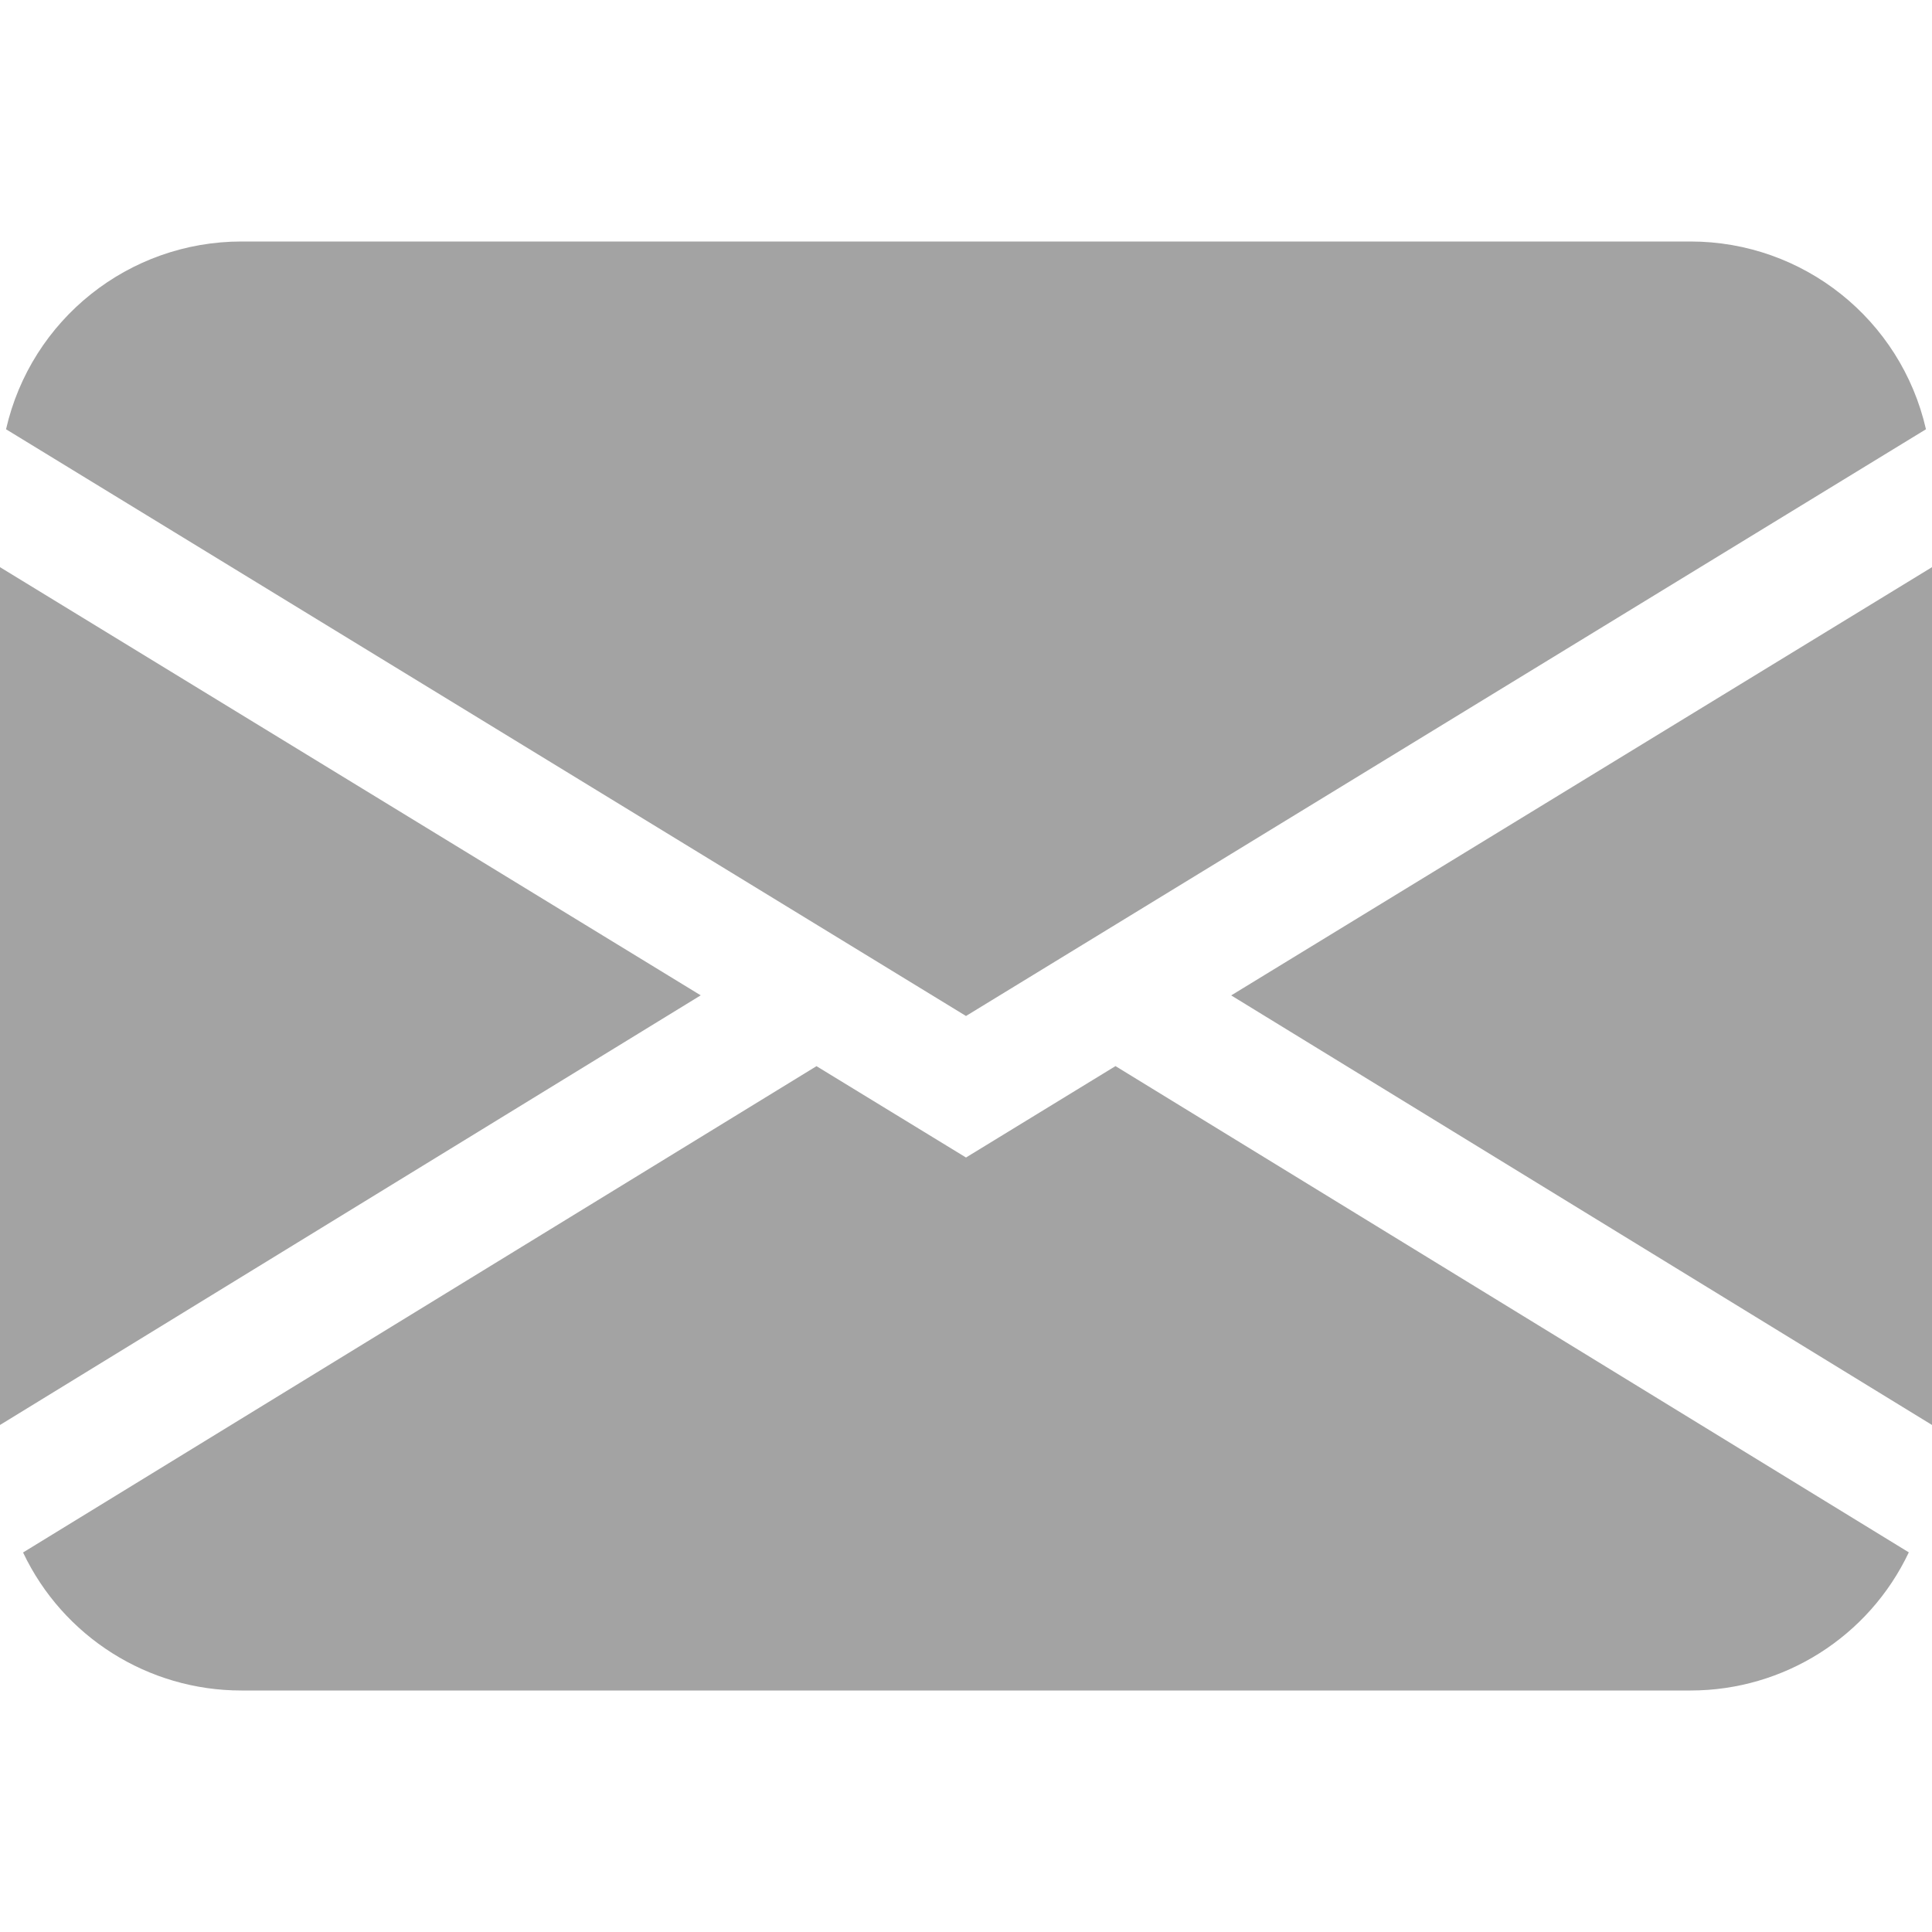
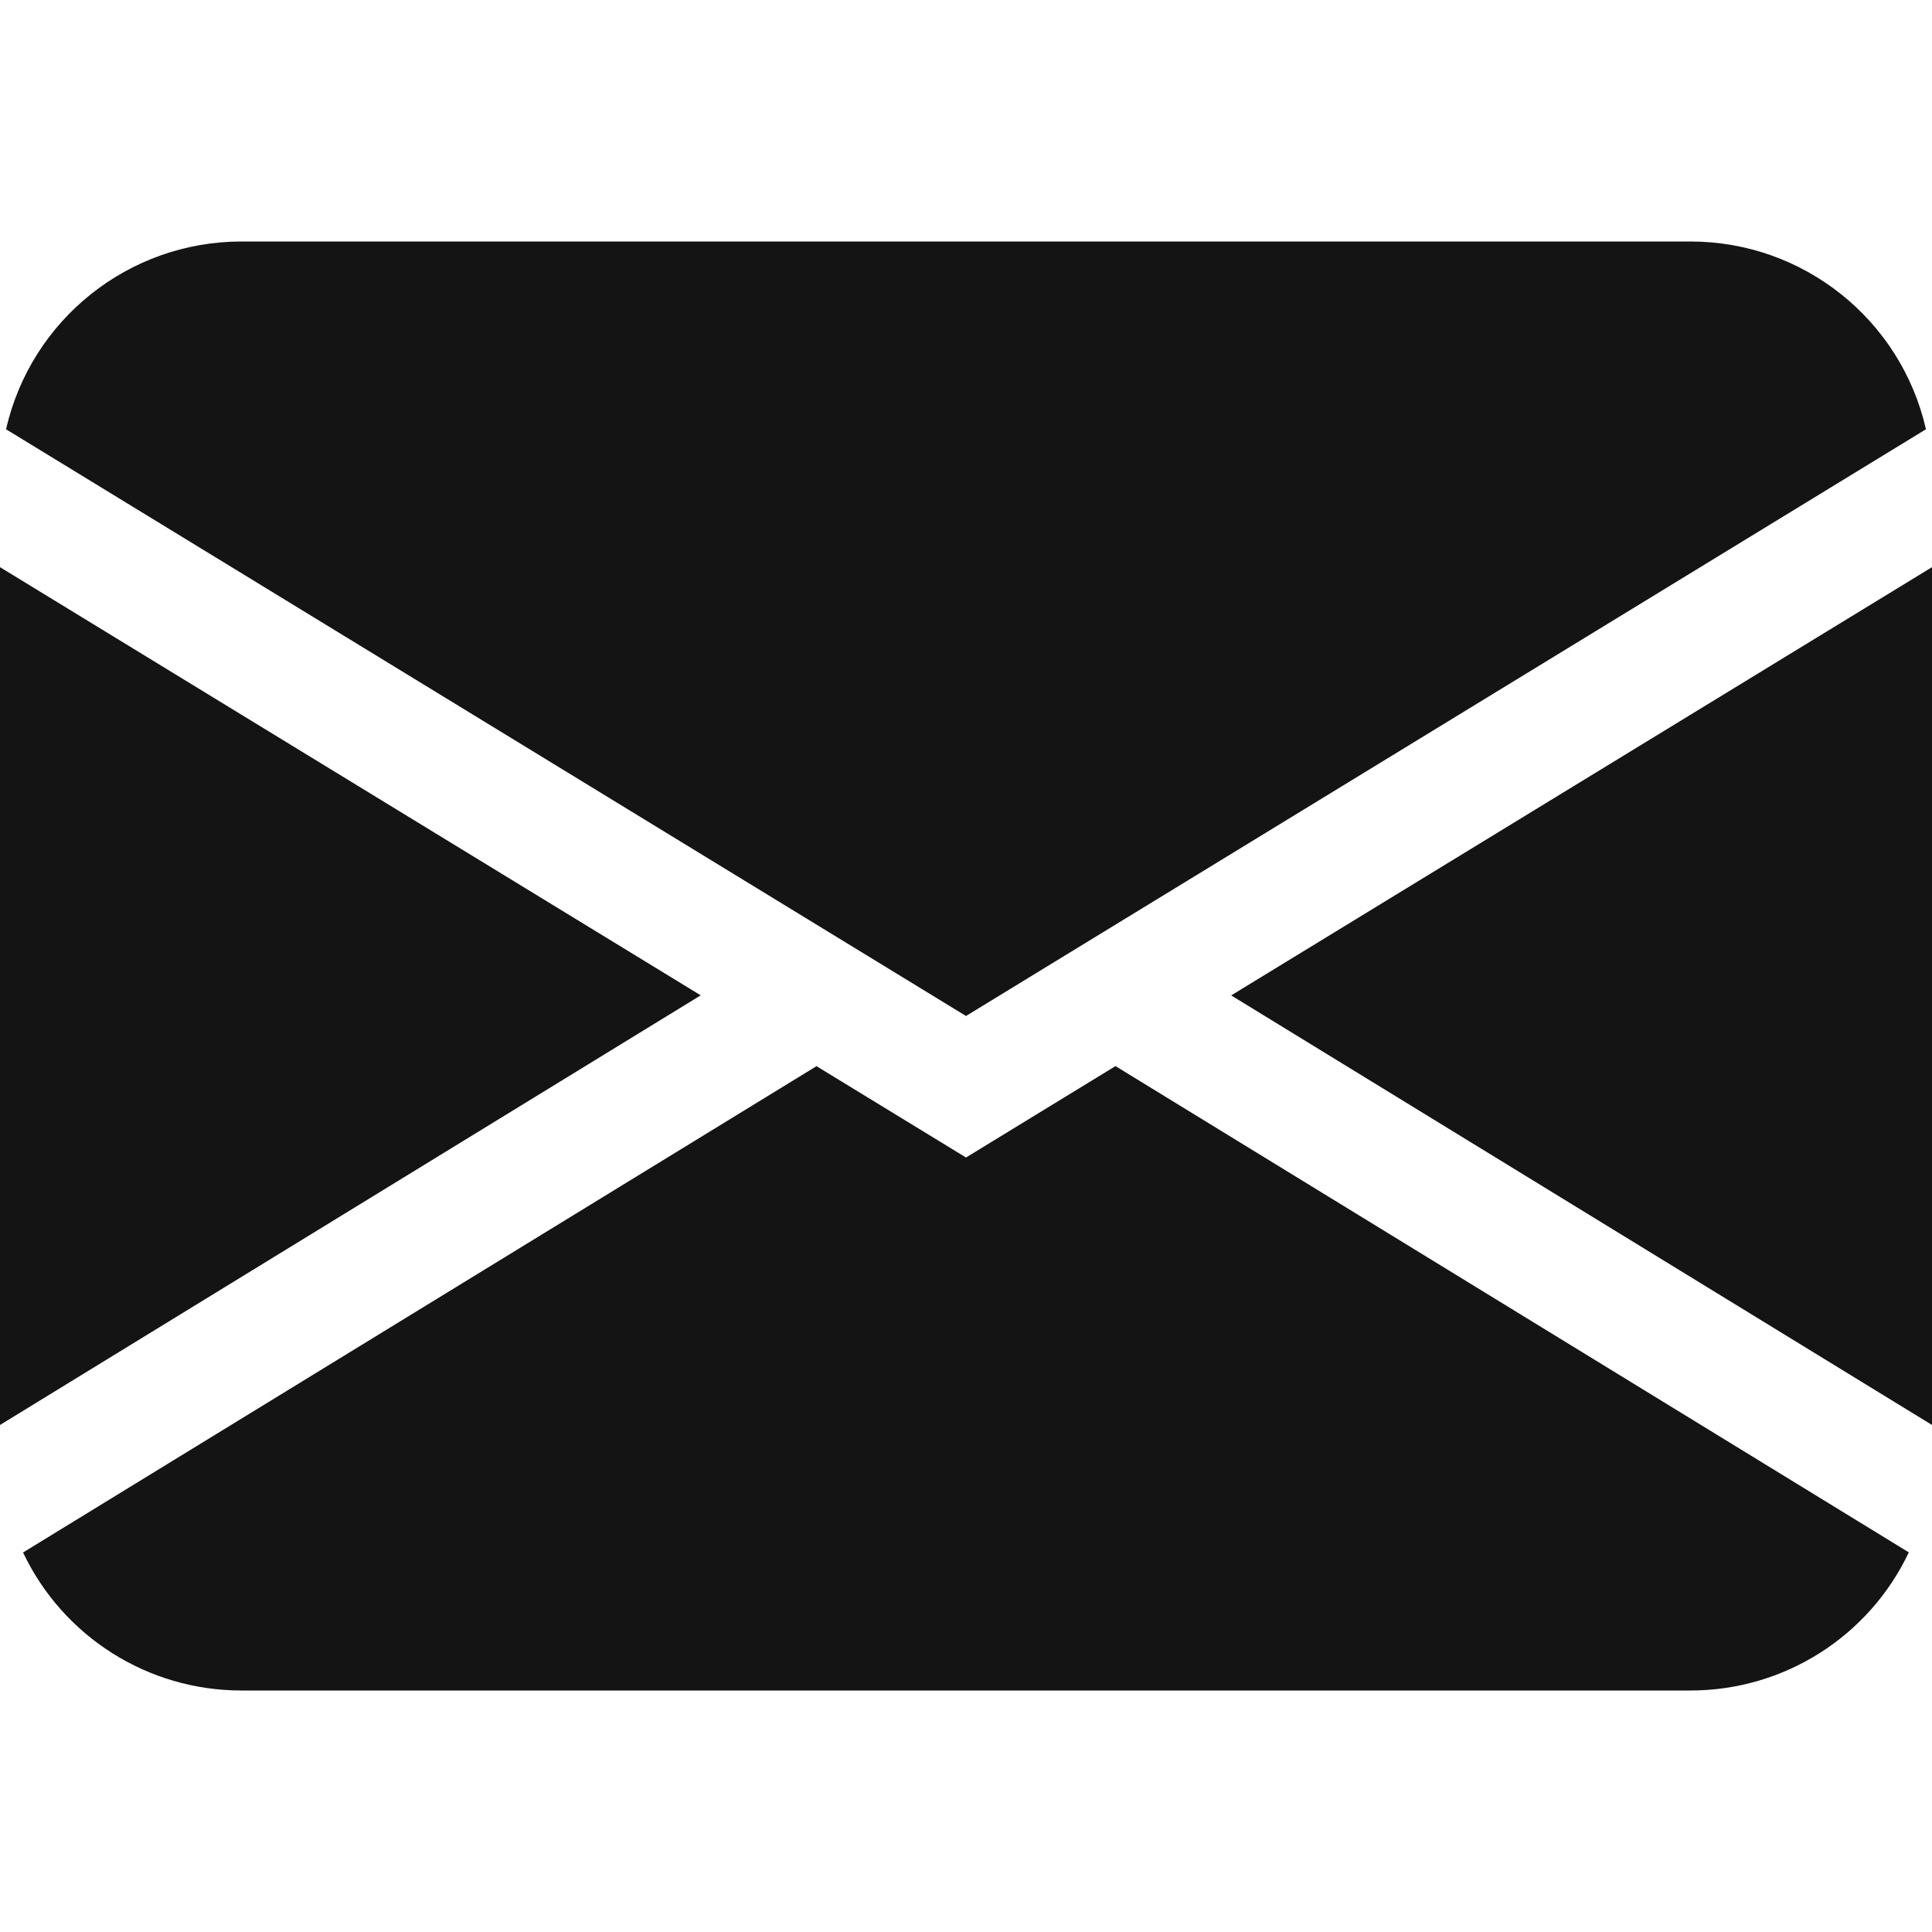
- <svg xmlns="http://www.w3.org/2000/svg" width="16" height="16" fill="#A3A3A3" class="bi bi-envelope-fill" viewBox="0 0 16 16">
+ <svg xmlns="http://www.w3.org/2000/svg" width="16" height="16" fill="#141414" class="bi bi-envelope-fill" viewBox="0 0 16 16">
  <path d="M.05 3.555A2 2 0 0 1 2 2h12a2 2 0 0 1 1.95 1.555L8 8.414.05 3.555ZM0 4.697v7.104l5.803-3.558L0 4.697ZM6.761 8.83l-6.57 4.027A2 2 0 0 0 2 14h12a2 2 0 0 0 1.808-1.144l-6.57-4.027L8 9.586l-1.239-.757Zm3.436-.586L16 11.801V4.697l-5.803 3.546Z" />
</svg>
